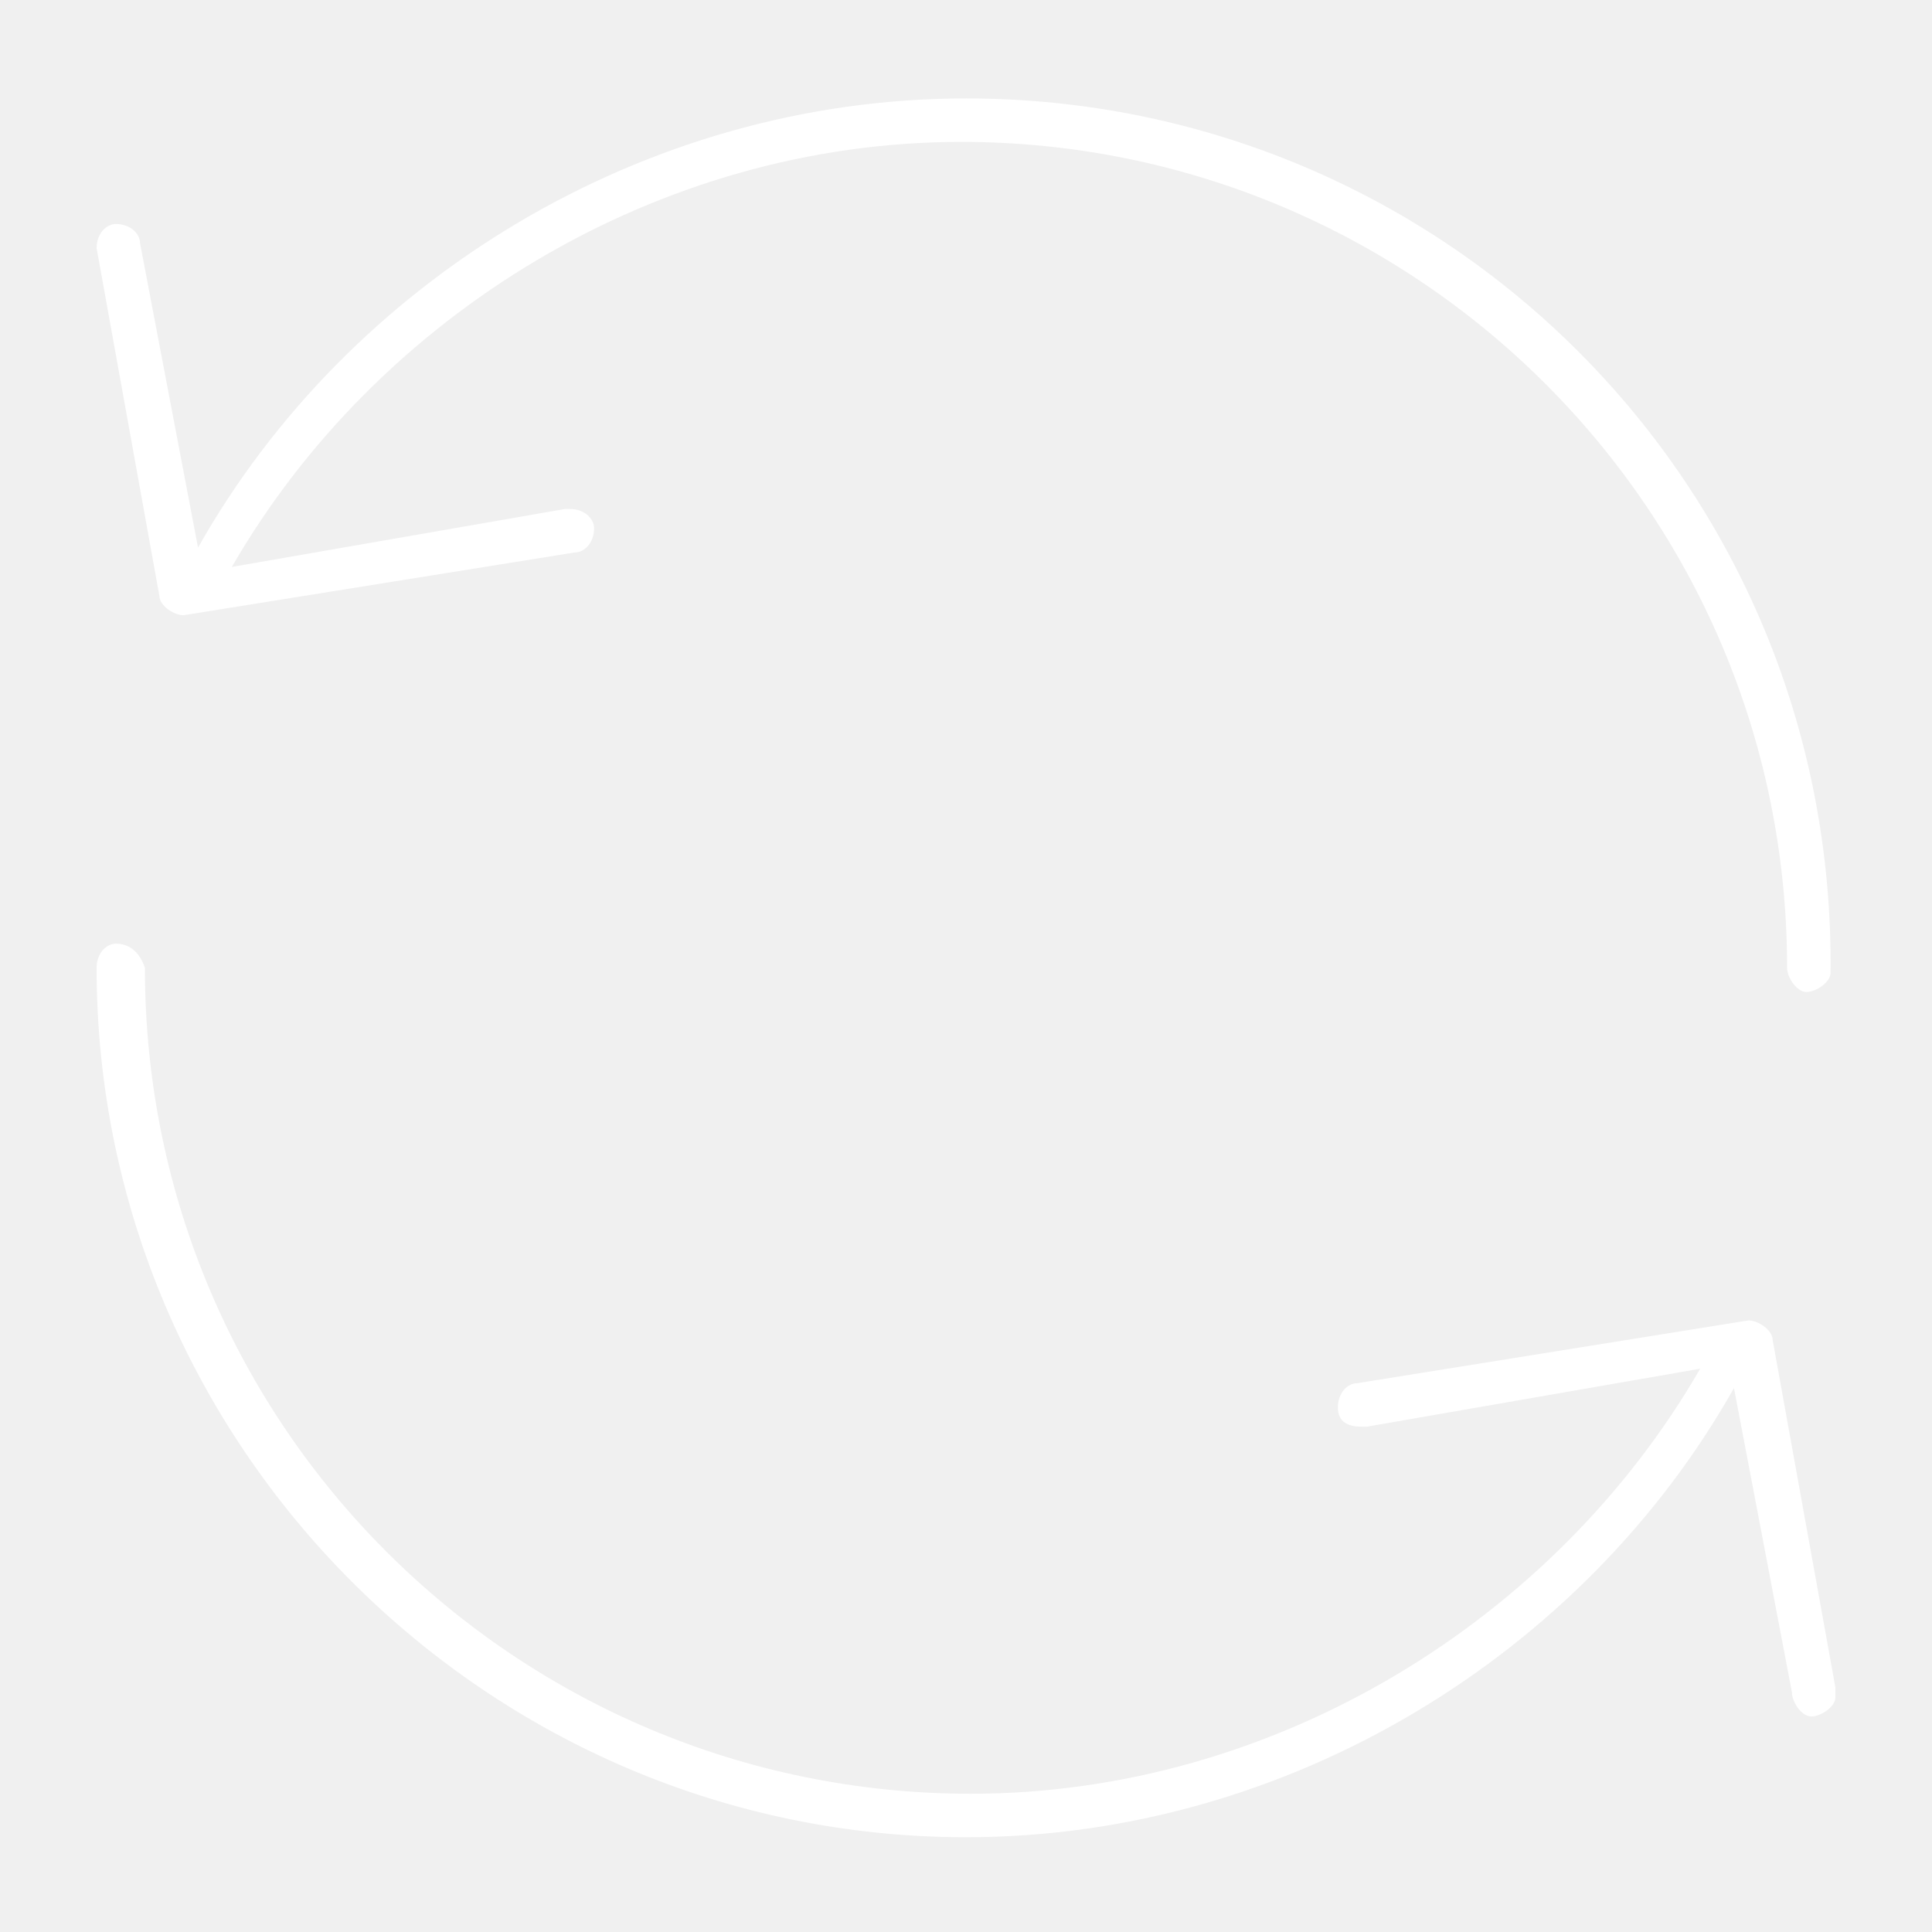
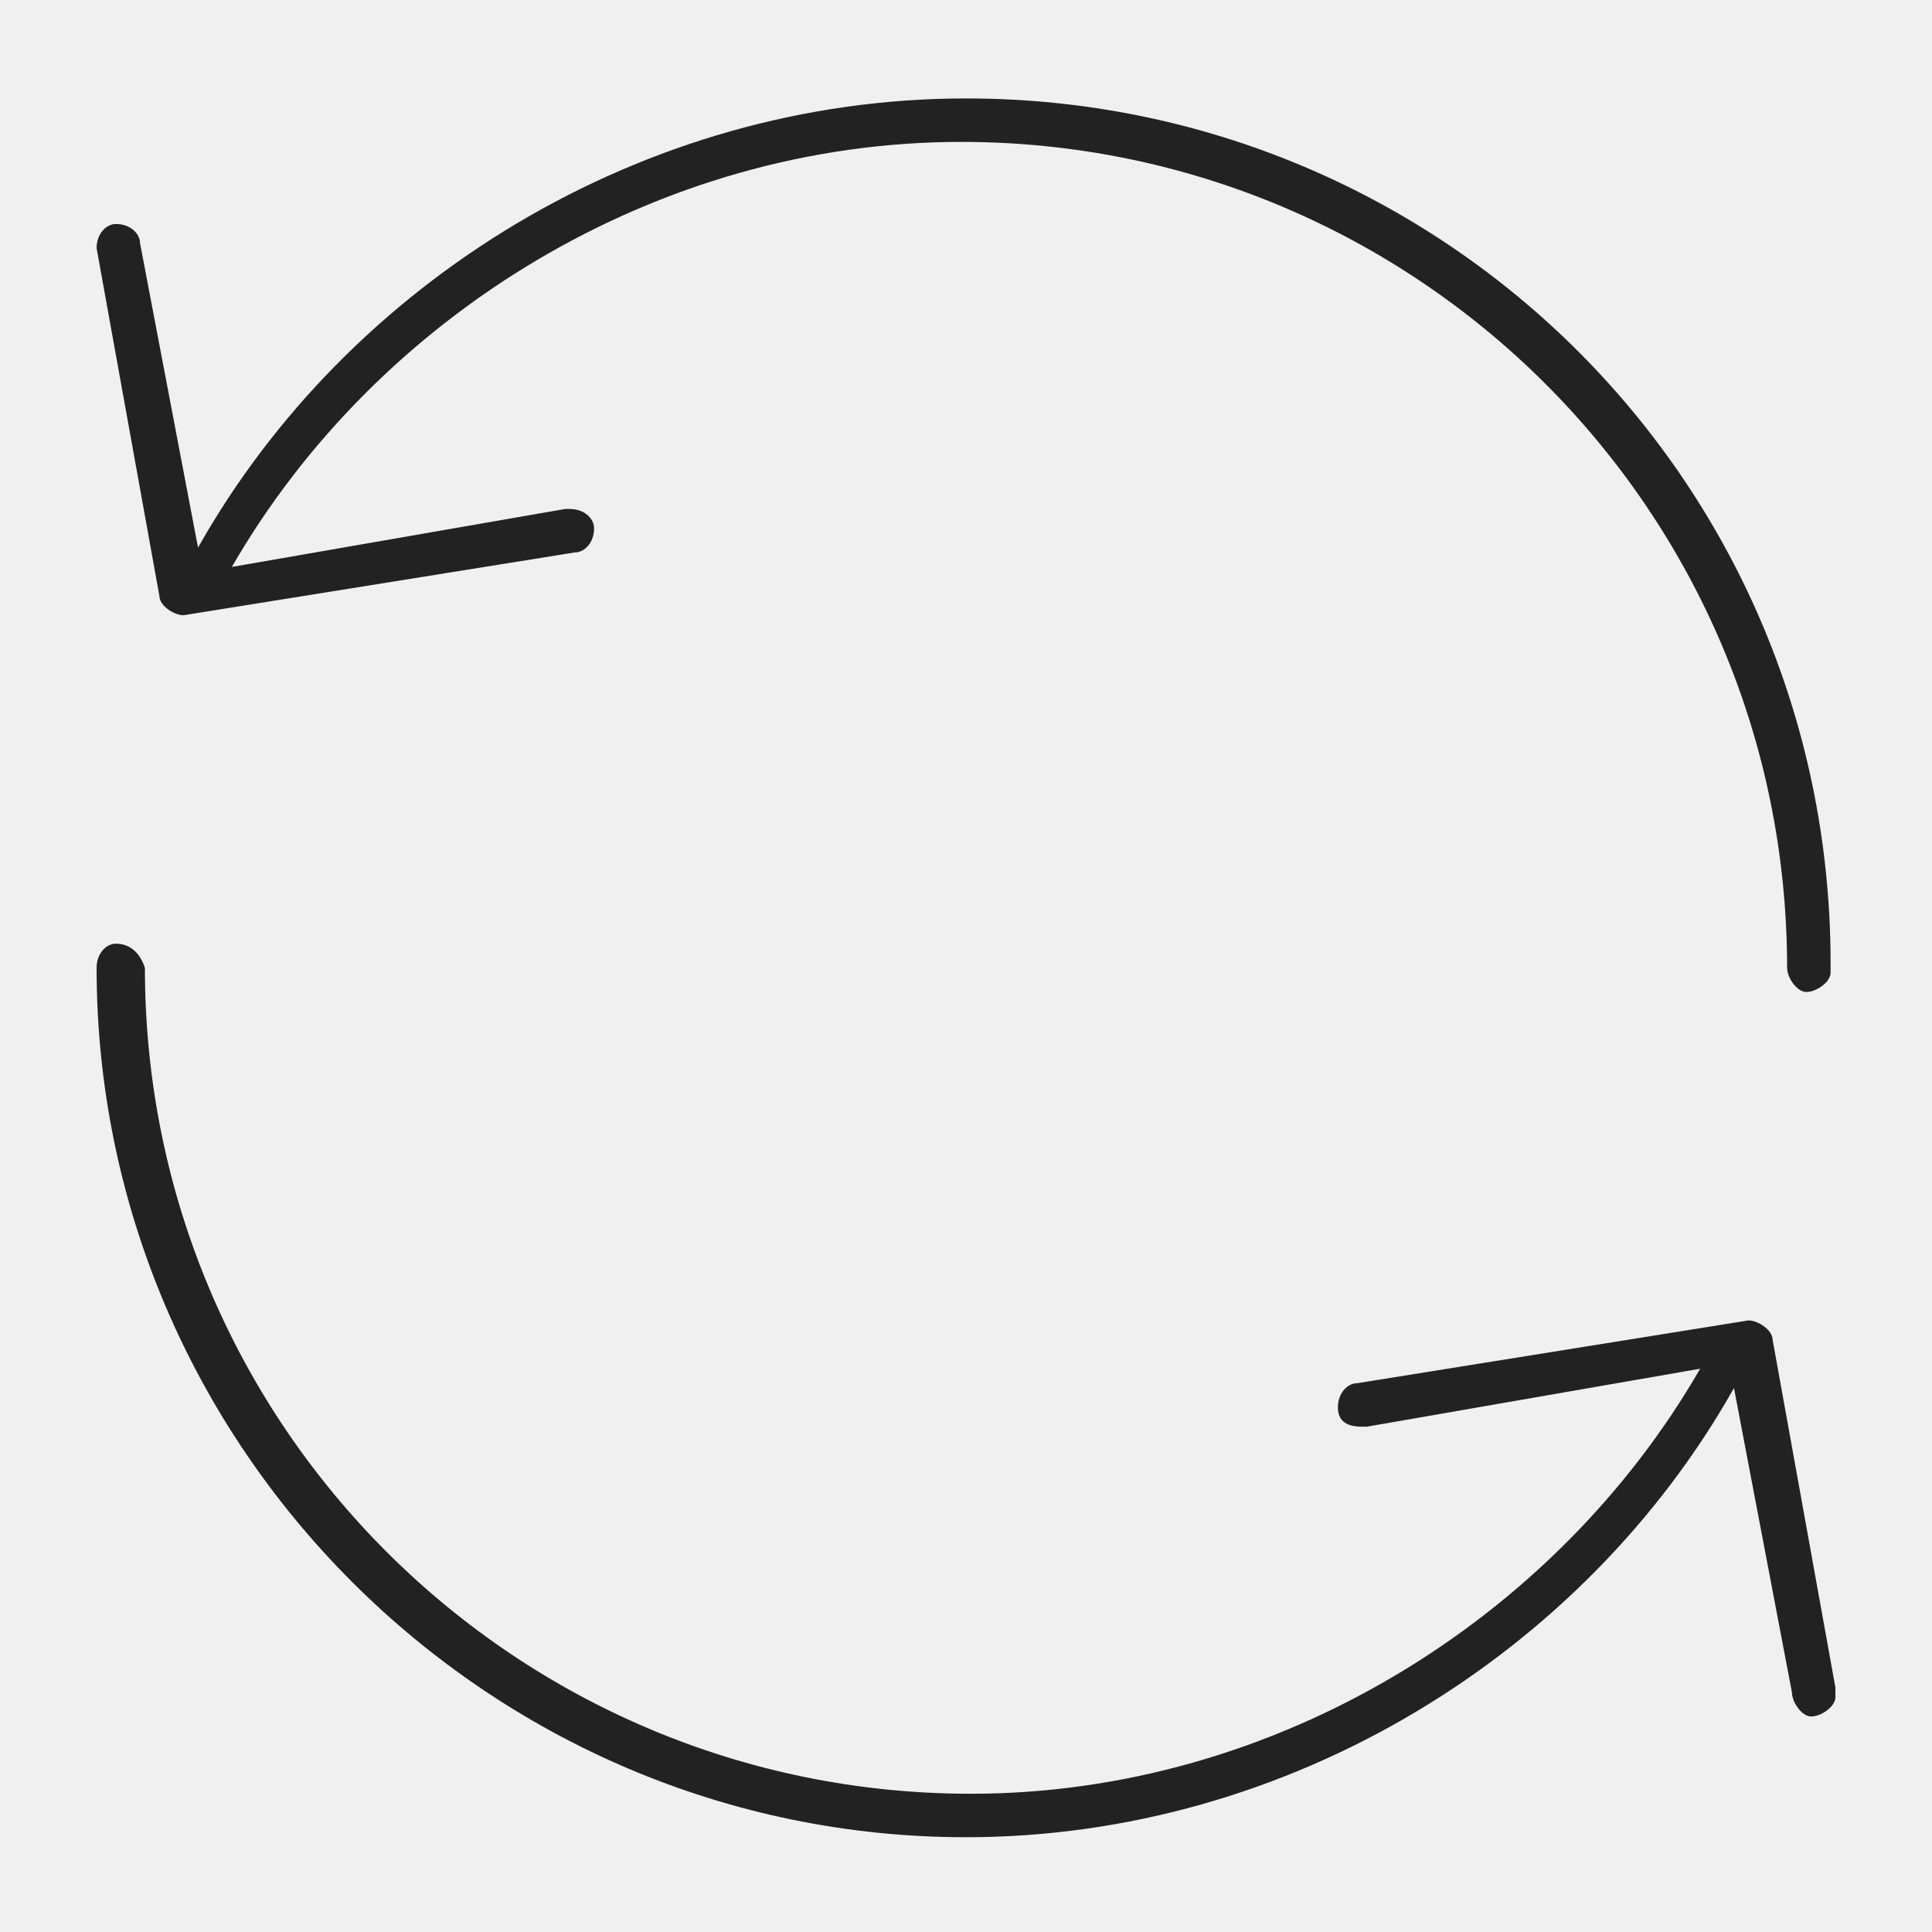
<svg xmlns="http://www.w3.org/2000/svg" version="1.1" id="Layer_1" x="0px" y="0px" viewBox="0 0 40 40" style="enable-background:new 0 0 40 40;" xml:space="preserve">
  <style type="text/css">
- 	.st0{fill:#FFFFFF;}
+ 	.st0{fill:#222222;}
</style>
  <g transform="translate(0,-952.3622)">
    <path class="st0" d="M20,954.4c-6.7,0-12.8,3.8-15.9,9.3l-1.2-6.3c0-0.2-0.2-0.4-0.5-0.4c-0.2,0-0.4,0.2-0.4,0.5l0,0l1.3,7.2   c0,0.2,0.3,0.4,0.5,0.4l8.1-1.3c0.2,0,0.4-0.2,0.4-0.5c0-0.2-0.2-0.4-0.5-0.4c0,0,0,0-0.1,0l-6.9,1.2c3-5.2,8.8-8.8,15.1-8.8   c9.4,0,17.1,7.6,17.1,17.1c0,0.2,0.2,0.5,0.4,0.5s0.5-0.2,0.5-0.4l0,0C38,962.4,29.9,954.4,20,954.4z M2.4,971.9   c-0.2,0-0.4,0.2-0.4,0.5c0,9.9,8.1,18,18,18c6.7,0,12.8-3.8,15.9-9.3l1.2,6.3c0,0.2,0.2,0.5,0.4,0.5s0.5-0.2,0.5-0.4   c0-0.1,0-0.1,0-0.2l-1.3-7.2c0-0.2-0.3-0.4-0.5-0.4l-8.1,1.3c-0.2,0-0.4,0.2-0.4,0.5s0.2,0.4,0.5,0.4c0,0,0,0,0.1,0l6.9-1.2   c-3,5.2-8.8,8.8-15.1,8.8c-9.4,0-17.1-7.6-17.1-17.1C2.9,972.1,2.7,971.9,2.4,971.9L2.4,971.9z" />
  </g>
</svg>
